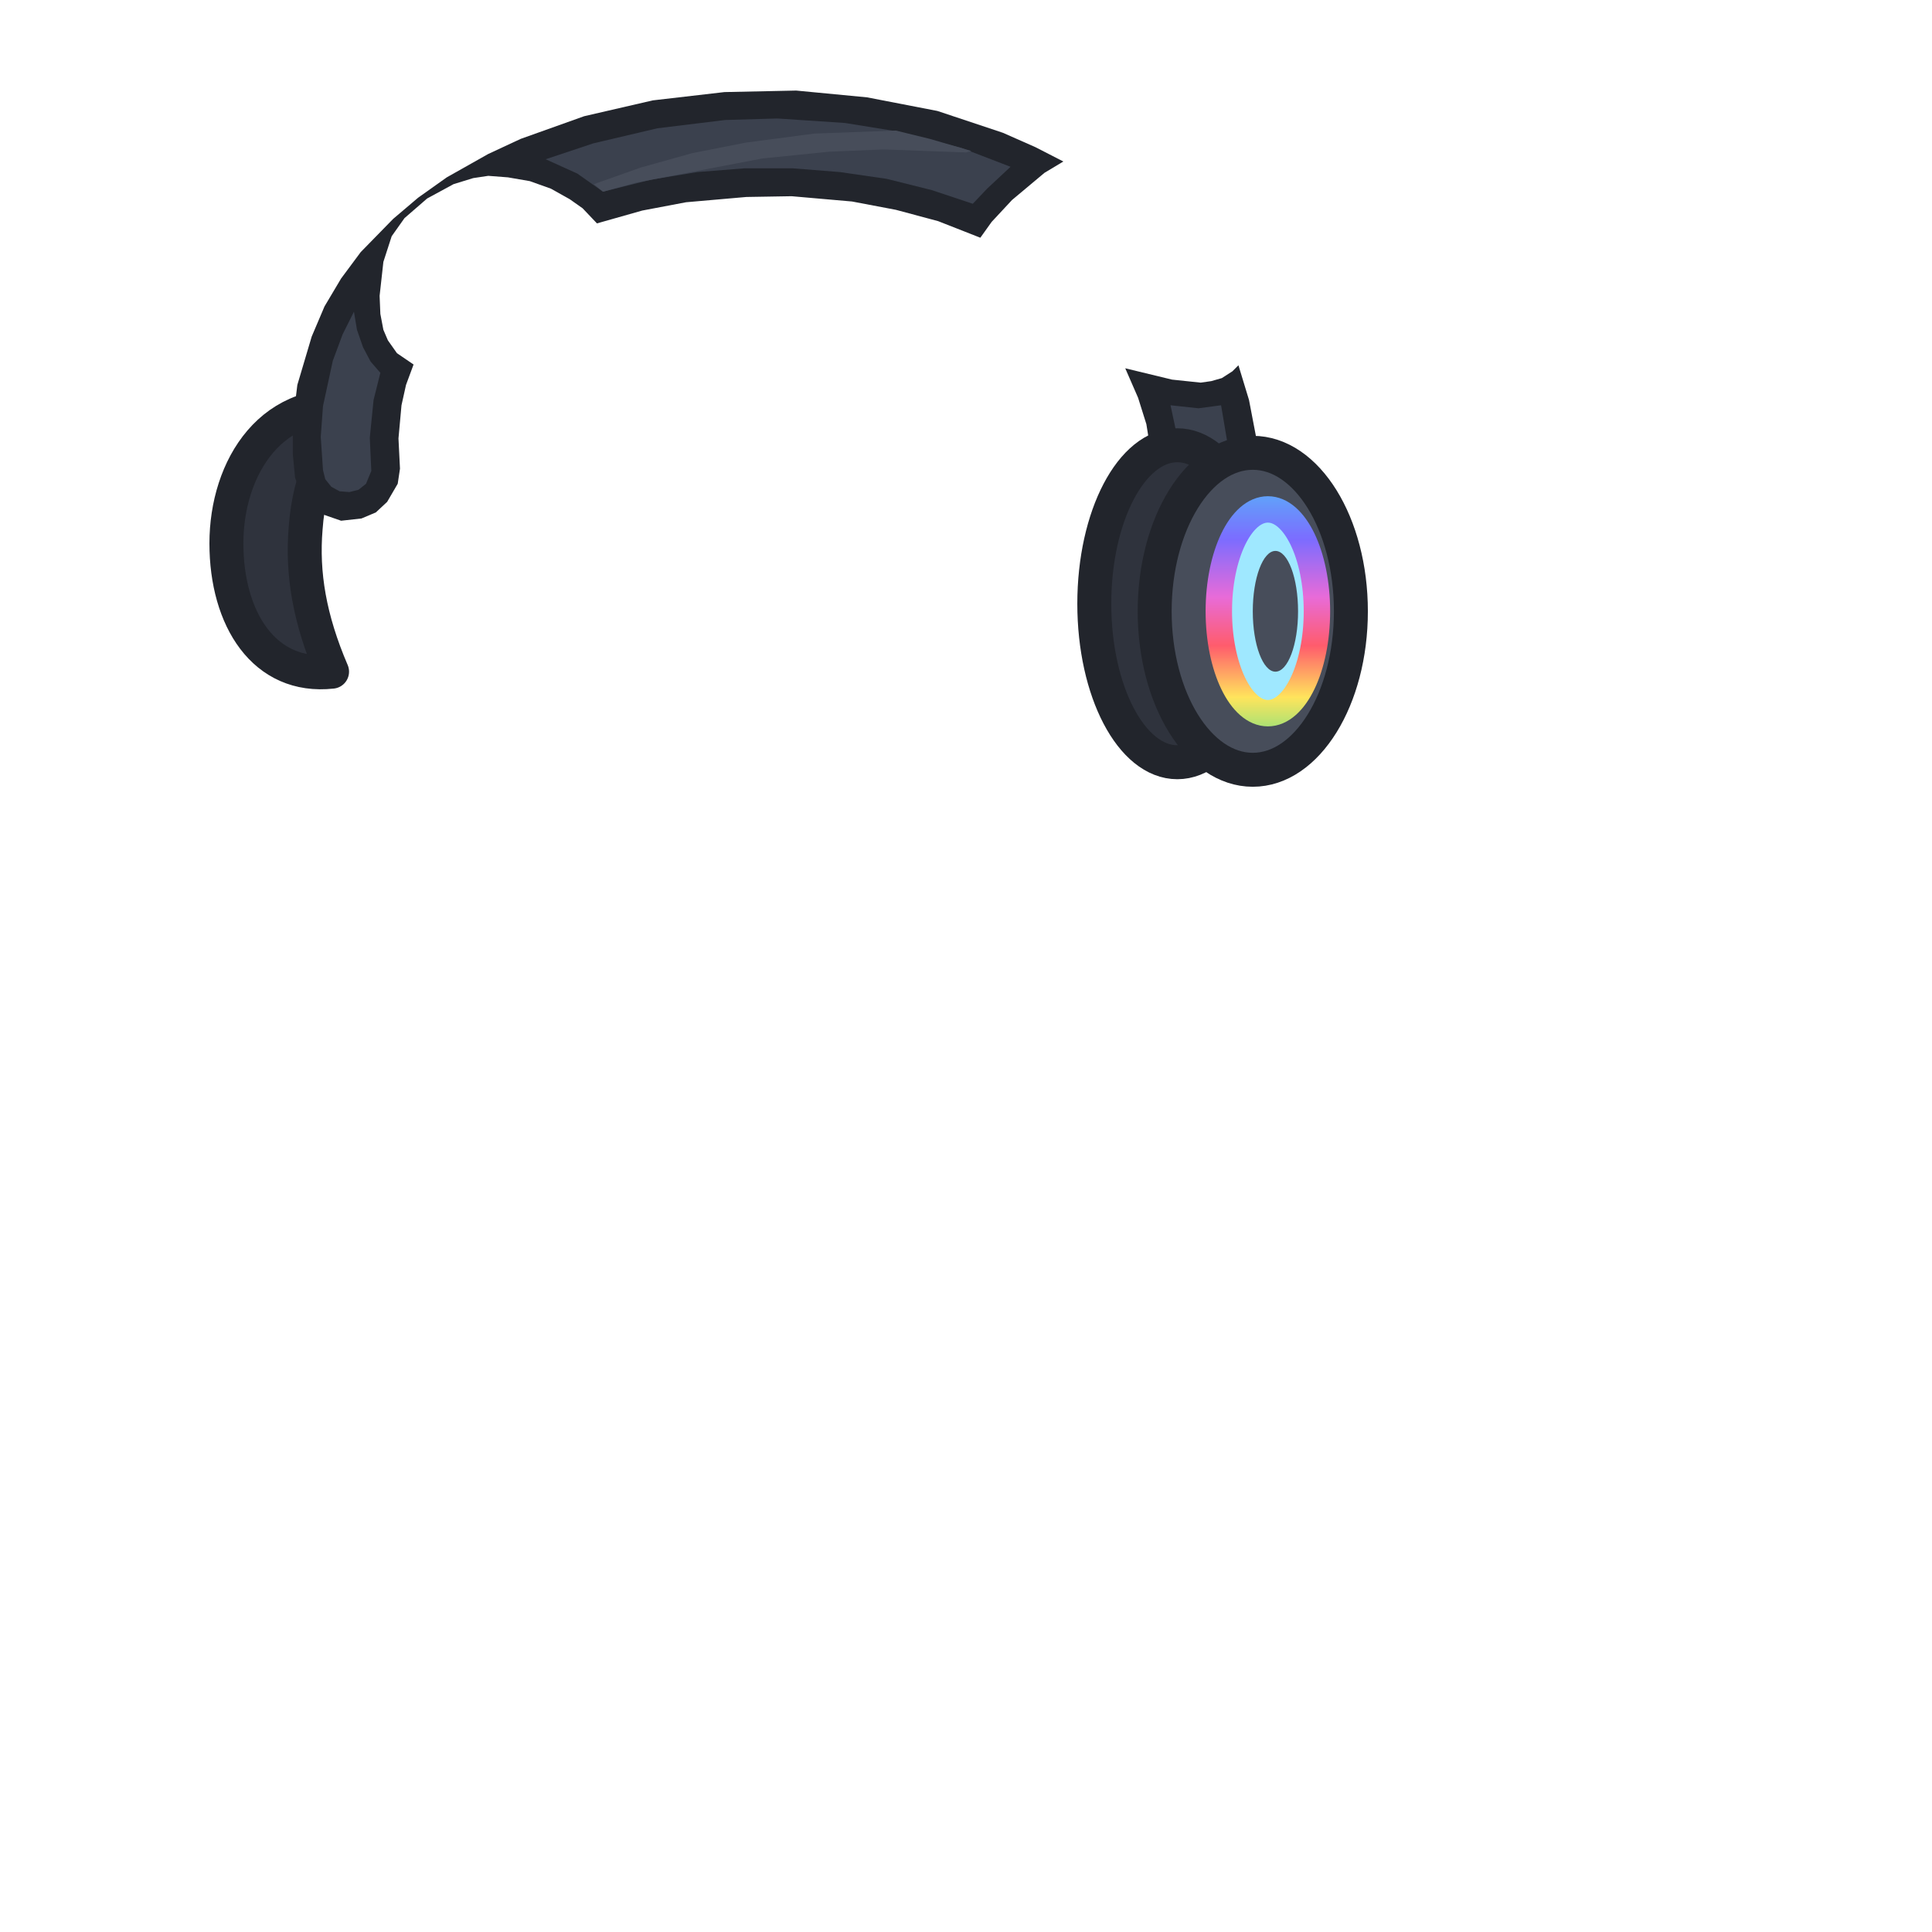
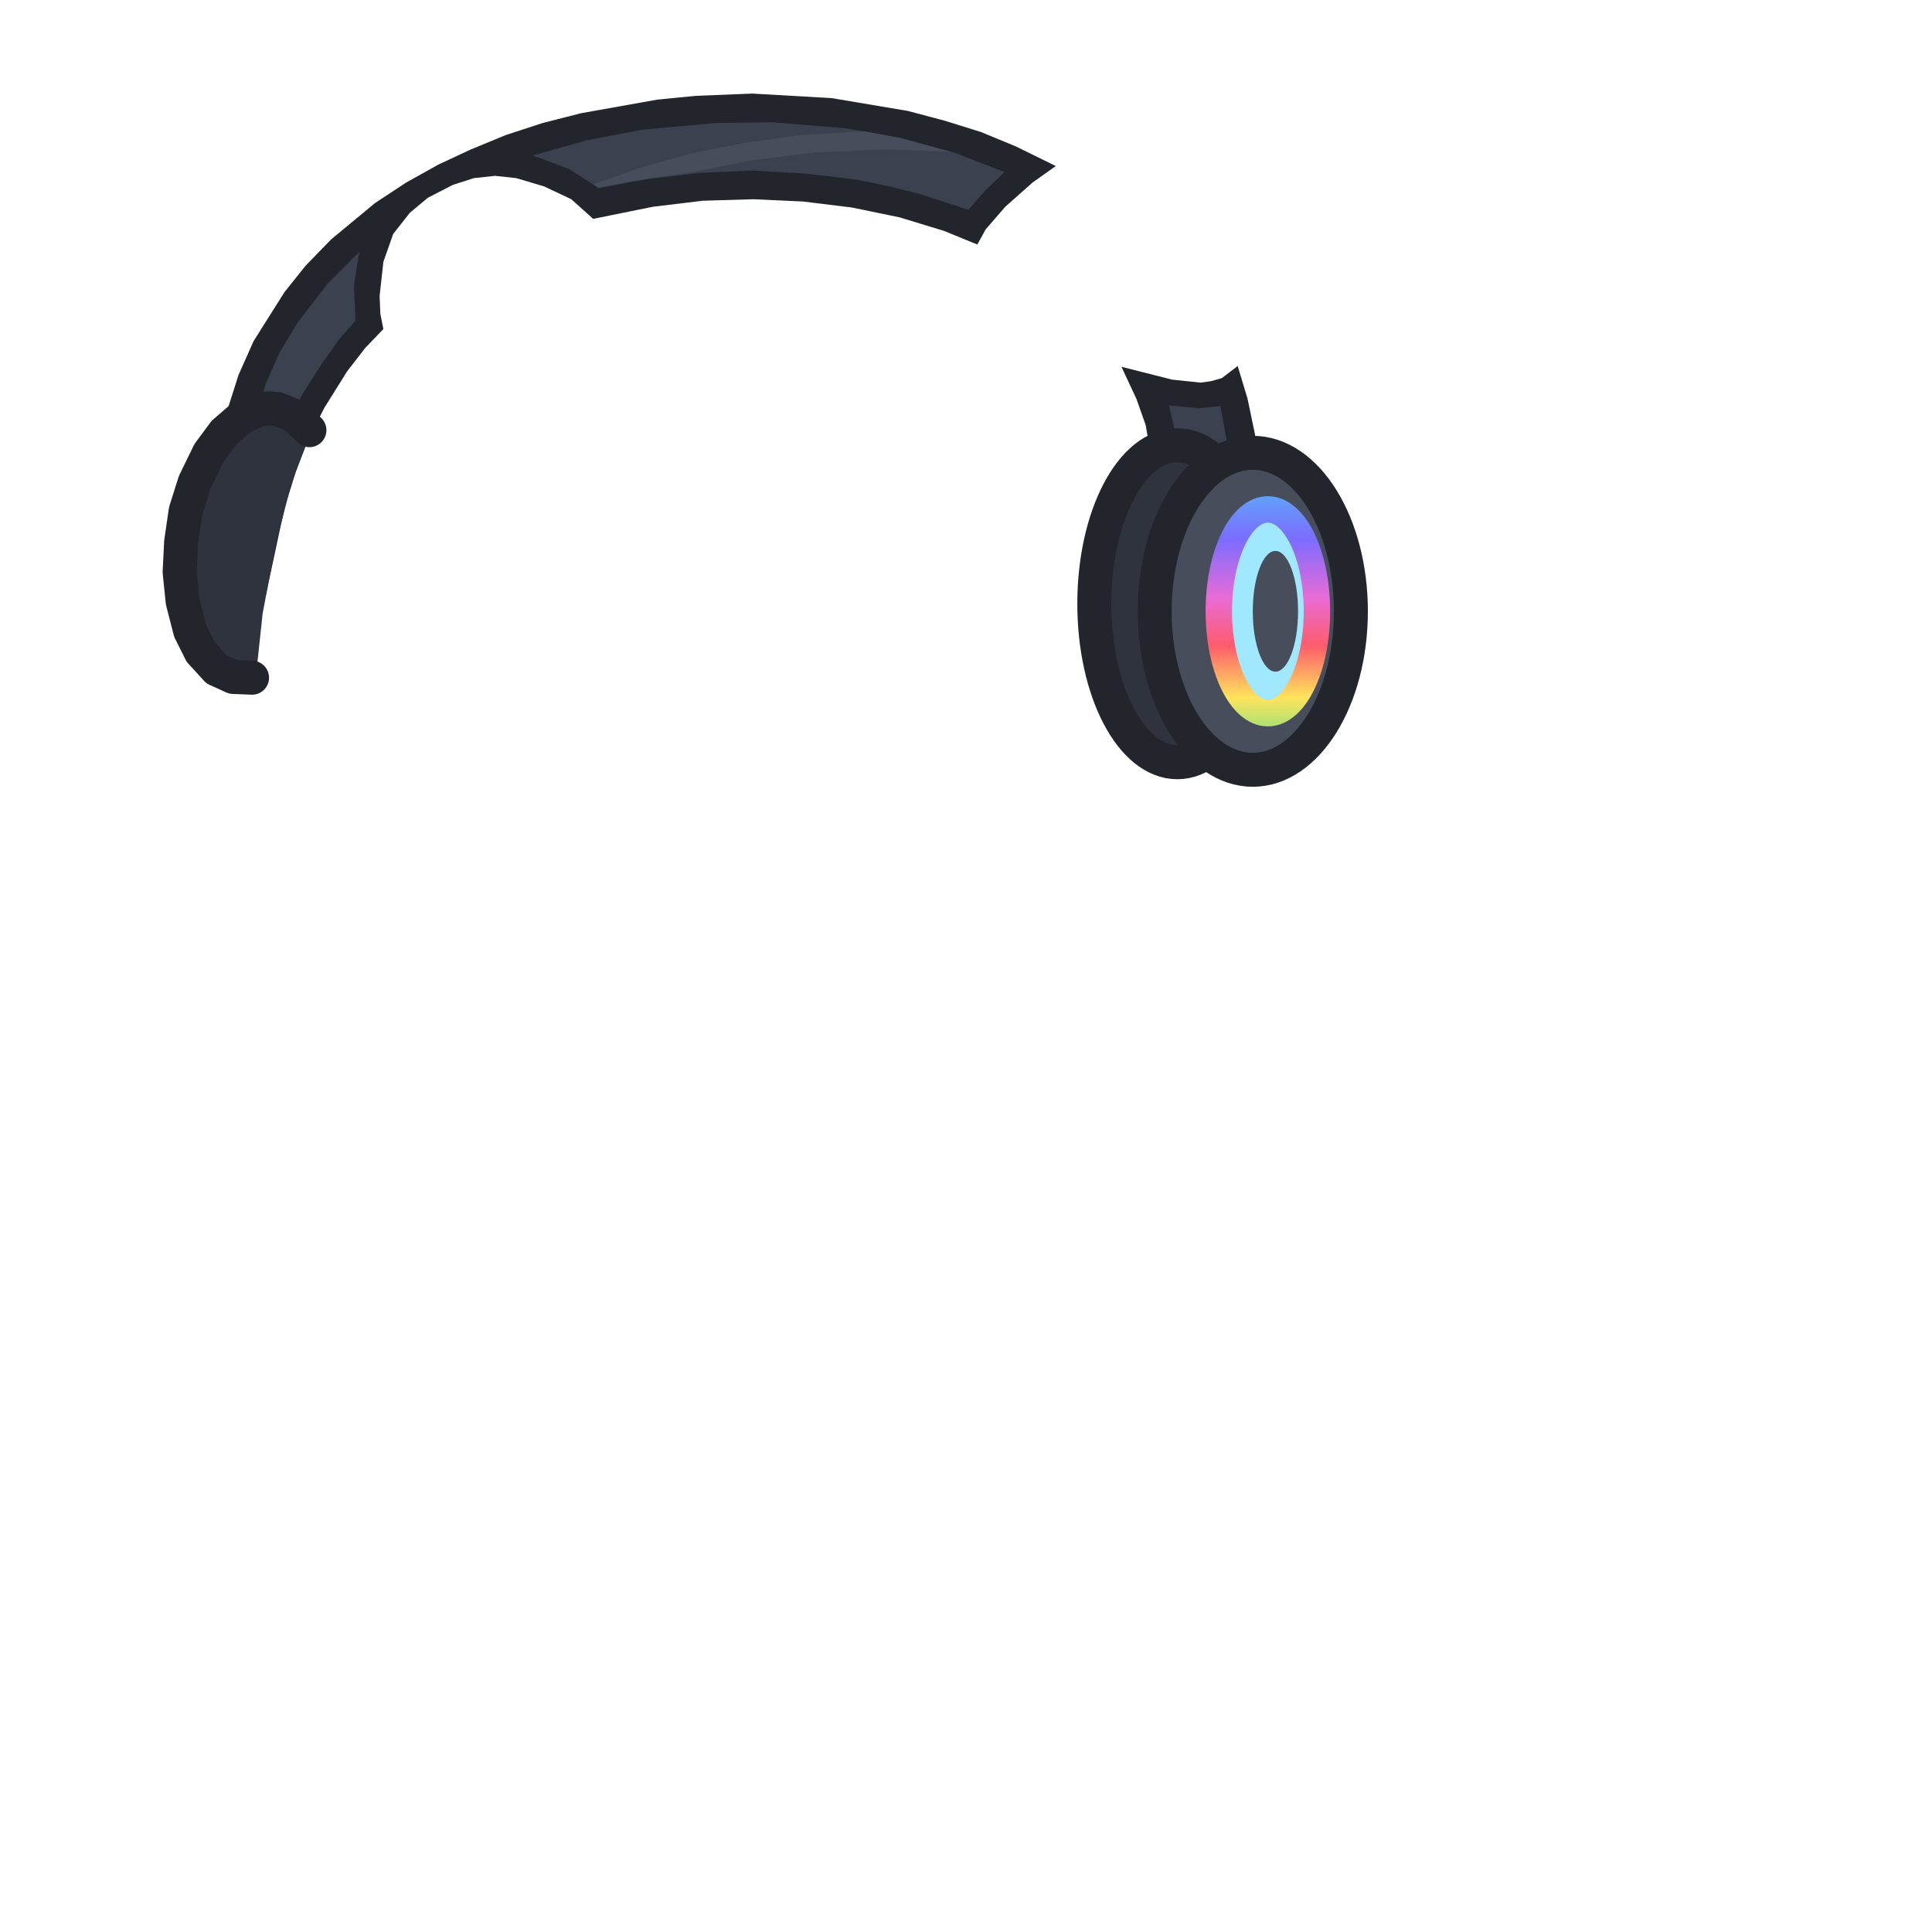
<svg xmlns="http://www.w3.org/2000/svg" viewBox="0 0 256 256">
  <defs>
    <linearGradient id="hp-ring" gradientUnits="userSpaceOnUse" x1="0" y1="62" x2="0" y2="100">
      <stop offset="0" stop-color="#4FC3F7" />
      <stop offset="0.25" stop-color="#7C6CFF" />
      <stop offset="0.45" stop-color="#E86BD8" />
      <stop offset="0.62" stop-color="#FF5C6C" />
      <stop offset="0.8" stop-color="#FFE45C" />
      <stop offset="1" stop-color="#5EE08A" />
    </linearGradient>
  </defs>
  <g>
-     <path d="M48 54 C36 52 30 62 30 72 C30 82 35 90 44 89 C41 82 40 76 40.5 70 C41 63 43.5 58 48 54Z" fill="#2F333D" stroke="#22252C" stroke-width="4.5" stroke-linejoin="round" />
-     <path d="M52.8 58.1 L53.2 53.7 L53.8 51 L54.8 48.3 L52.6 46.8 L51.4 45.1 L50.8 43.7 L50.4 41.6 L50.3 39.2 L50.8 34.7 L51.9 31.3 L53.6 28.9 L56.6 26.3 L60.1 24.4 L62.7 23.6 L64.7 23.3 L67.3 23.5 L70.2 24 L73 25 L75.5 26.4 L77.2 27.6 L79.1 29.6 L85.1 27.9 L90.9 26.8 L98.9 26.1 L104.9 26 L112.9 26.7 L118.7 27.8 L124.3 29.3 L129.9 31.5 L131.4 29.4 L134.1 26.5 L138.4 22.9 L140.9 21.4 L137.2 19.5 L132.9 17.6 L124.2 14.7 L114.9 12.9 L105.5 12 L96 12.2 L86.5 13.3 L77.4 15.4 L69 18.4 L64.7 20.4 L59.2 23.5 L55.4 26.2 L52.1 29 L47.8 33.4 L45.2 36.9 L43 40.6 L41.3 44.6 L39.4 51 L38.8 55.9 L38.8 60.2 L39.1 63.3 L39.8 65.2 L40.5 66.4 L42.6 68.1 L45.2 69 L47.9 68.7 L49.8 67.9 L51.3 66.5 L52.7 64.1 L53 62.1ZM149.1 48.8 L150.8 52.7 L151.9 56.2 L152.8 61.8 L153.2 67.5 L154.3 70 L156.2 71.9 L158.8 72.9 L161.5 72.8 L164 71.7 L165.1 70.8 L166.2 69.2 L166.7 67.9 L167 65.8 L166.4 57.7 L165.5 53 L164.1 48.4 L163.3 49.2 L161.9 50.1 L160.5 50.5 L159.1 50.7 L155.3 50.3Z" fill="#22252C" />
-     <path d="M49 58 L49.5 53 L50.4 49.4 L49.1 47.9 L48.1 46 L47.3 43.7 L46.9 41.3 L45.4 44.3 L44.1 47.8 L42.8 53.8 L42.5 57.9 L42.8 62.3 L43.1 63.5 L43.9 64.5 L45 65.1 L46.3 65.2 L47.5 64.9 L48.5 64.1 L49.2 62.4ZM79.9 25.4 L86.3 23.8 L92.4 22.8 L98.7 22.3 L105 22.3 L111.3 22.8 L117.5 23.7 L123.5 25.2 L128.9 27 L130.8 25 L133.9 22.1 L127.4 19.6 L118.8 17.4 L112 16.3 L103 15.7 L96.1 15.9 L87.1 17 L78.6 19 L72.3 21.1 L76.5 23ZM155.1 53.7 L156.3 59.3 L156.8 66.4 L157 67.3 L157.8 68.4 L158.8 69 L160.1 69.2 L161.3 69 L162.6 68 L163.2 66.2 L163 60.8 L161.8 53.7 L158.8 54.1Z" fill="#3B414E" />
-     <path d="M84.3 24.2 L101 21 L109.9 20.1 L117.1 19.8 L128 20.2 L128.7 20 L123.2 18.4 L118.7 17.3 L107.9 17.7 L98.8 18.9 L91.7 20.3 L84.9 22.2 L78.7 24.4 L79.9 25.4Z" fill="#474D5A" />
+     <path d="M78.6 29 L86.5 27.4 L93.1 26.6 L99.8 26.4 L106.4 26.7 L112.9 27.5 L119.2 28.8 L125.1 30.6 L129.5 32.4 L130.6 30.4 L133.2 27.4 L136.8 24.2 L139.9 22 L134.6 19.4 L130 17.5 L125.2 16 L120.3 14.7 L110.2 13 L99.7 12.4 L92.2 12.7 L87.1 13.2 L77 15 L71.9 16.3 L67 17.9 L62.4 19.8 L58.1 21.8 L53.8 24.2 L49.7 26.9 L43.9 31.7 L40.5 35.2 L37.7 38.7 L33.6 45.2 L31.6 49.7 L30.2 54.1 L29.2 59.1 L28.8 62.1 L28.7 67.5 L29.1 73.3 L29.8 75.3 L31 76.9 L32.7 78.2 L35.2 79 L37.7 67.3 L39.2 62.5 L40.9 58.1 L43 54 L46 49.2 L48.4 46.1 L50.8 43.6 L50.4 41.6 L50.3 39.2 L50.8 34.7 L52.1 31 L54.3 28.2 L56.7 26.2 L60 24.5 L62.8 23.6 L65.6 23.3 L68.4 23.6 L72.1 24.7 L75.7 26.4ZM148.6 48.6 L150.6 52.9 L151.8 56.3 L152.8 61.9 L153.2 67.5 L154.3 70 L156.3 71.9 L158.8 72.9 L161.5 72.8 L164 71.7 L165.5 70.3 L166.3 69.1 L166.9 67.2 L167 65.8 L166.7 60.6 L166.3 57.6 L165.3 52.8 L164 48.5 L161.9 50.1 L160.5 50.5 L159.1 50.7 L155.3 50.3Z" fill="#22252C" />
+     <path d="M79.3 24.9 L86 23.7 L92.8 22.9 L99.8 22.6 L106.7 23 L113.5 23.8 L117.9 24.7 L122.2 25.8 L128.3 27.8 L130.6 25.2 L133.1 22.8 L126.4 20.2 L119.3 18.3 L112.1 17 L102.3 16.2 L94.8 16.3 L85 17.2 L77.7 18.6 L70.6 20.6 L75.4 22.4ZM154.9 53.7 L156.2 59.4 L156.8 66.4 L157 67.3 L157.8 68.4 L158.8 69 L160.1 69.2 L161.3 69 L162.6 68 L163.2 66.2 L163 60.8 L161.7 53.8 L158.8 54.1ZM47.6 33.4 L43.4 37.6 L39.4 42.8 L37 46.8 L35.2 50.9 L33.3 57.4 L32.6 62.2 L32.4 67.3 L32.9 72.9 L35.4 63.1 L38.5 55.2 L40.1 52.2 L42.5 48.4 L44.9 45 L47.1 42.5 L46.9 37.8Z" fill="#3B414E" />
+     <path d="M92.3 22.7 L99.2 21.3 L108.1 20.2 L117.1 19.8 L125.9 20.1 L119.4 18.3 L114.5 17.4 L106.1 17.9 L98.8 18.9 L91.7 20.3 L84.9 22.2 L78.7 24.4 L79.3 24.9 L83.7 24Z" fill="#474D5A" />
+     <path d="M41.1 57.3 L39.6 55.6 L37.5 54.4 L35.2 54.1 L32.9 54.8 L30.6 56.4 L28.5 58.8 L26.7 61.9 L25.3 65.5 L24.3 69.4 L23.9 72.9 L23.8 77 L24.4 80.7 L25.4 84.1 L26.6 86.4 L28.4 88.4 L30.5 89.6 L32.1 89.9 L33.9 89.7 L34.8 81.3 L36.5 72.3 L38.6 64.1Z" fill="#2F333D" />
+     <path d="M41 57 L39 55.1 L36.8 54.2 L35.5 54.1 L34.2 54.3 L31.9 55.4 L29.7 57.3 L27.7 60 L25.8 63.9 L24.6 67.7 L24 71.8 L23.8 75.8 L24.2 79.7 L25.2 83.6 L26.6 86.4 L28.7 88.7 L30.9 89.7 L33.4 89.8" fill="none" stroke="#22252C" stroke-width="4.5" stroke-linecap="round" stroke-linejoin="round" />
    <ellipse cx="156" cy="80" rx="11" ry="21" fill="#2F333D" stroke="#22252C" stroke-width="4.5" />
    <ellipse cx="166" cy="81" rx="13" ry="21" fill="#474D5A" stroke="#22252C" stroke-width="4.5" />
    <ellipse cx="168" cy="81" rx="6.5" ry="13.5" fill="#9FE8FF" stroke="url(#hp-ring)" stroke-width="3.5" />
    <ellipse cx="169" cy="81" rx="3" ry="8" fill="#474D5A" />
  </g>
</svg>
